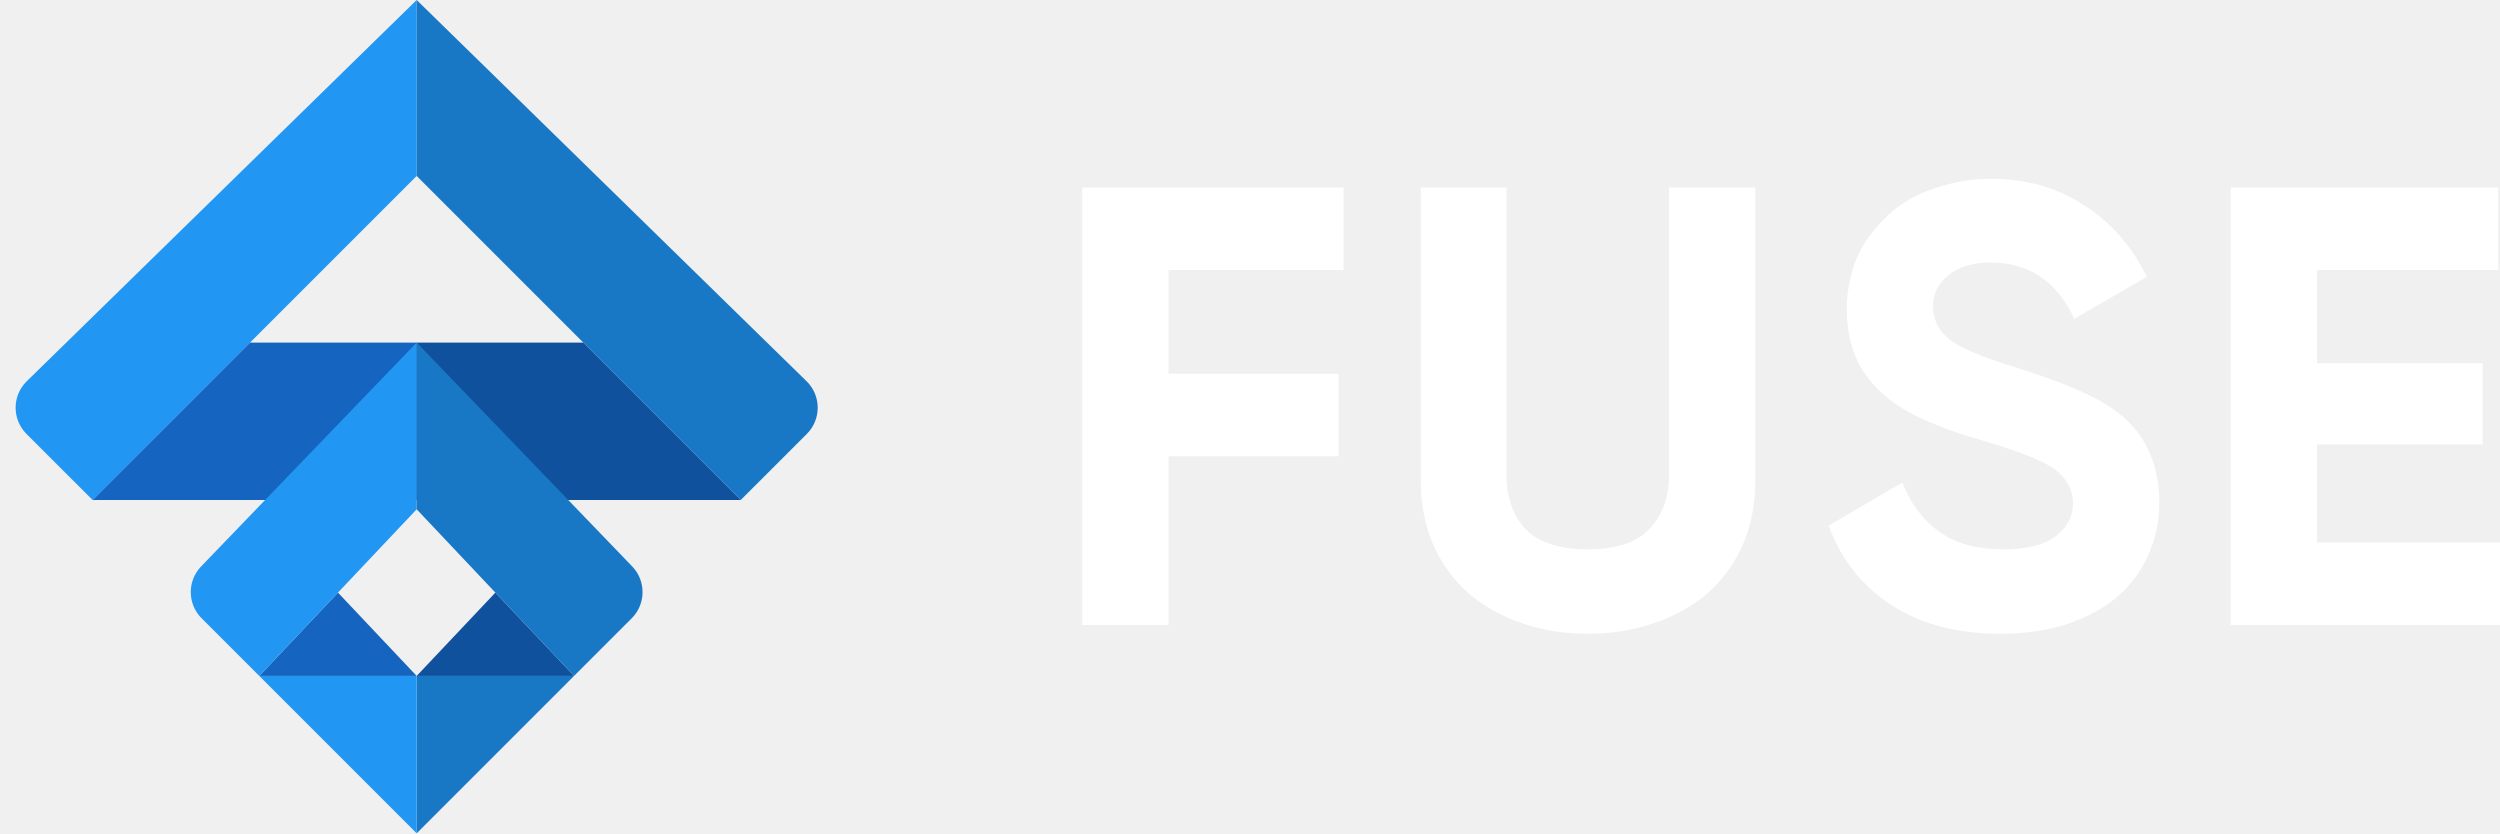
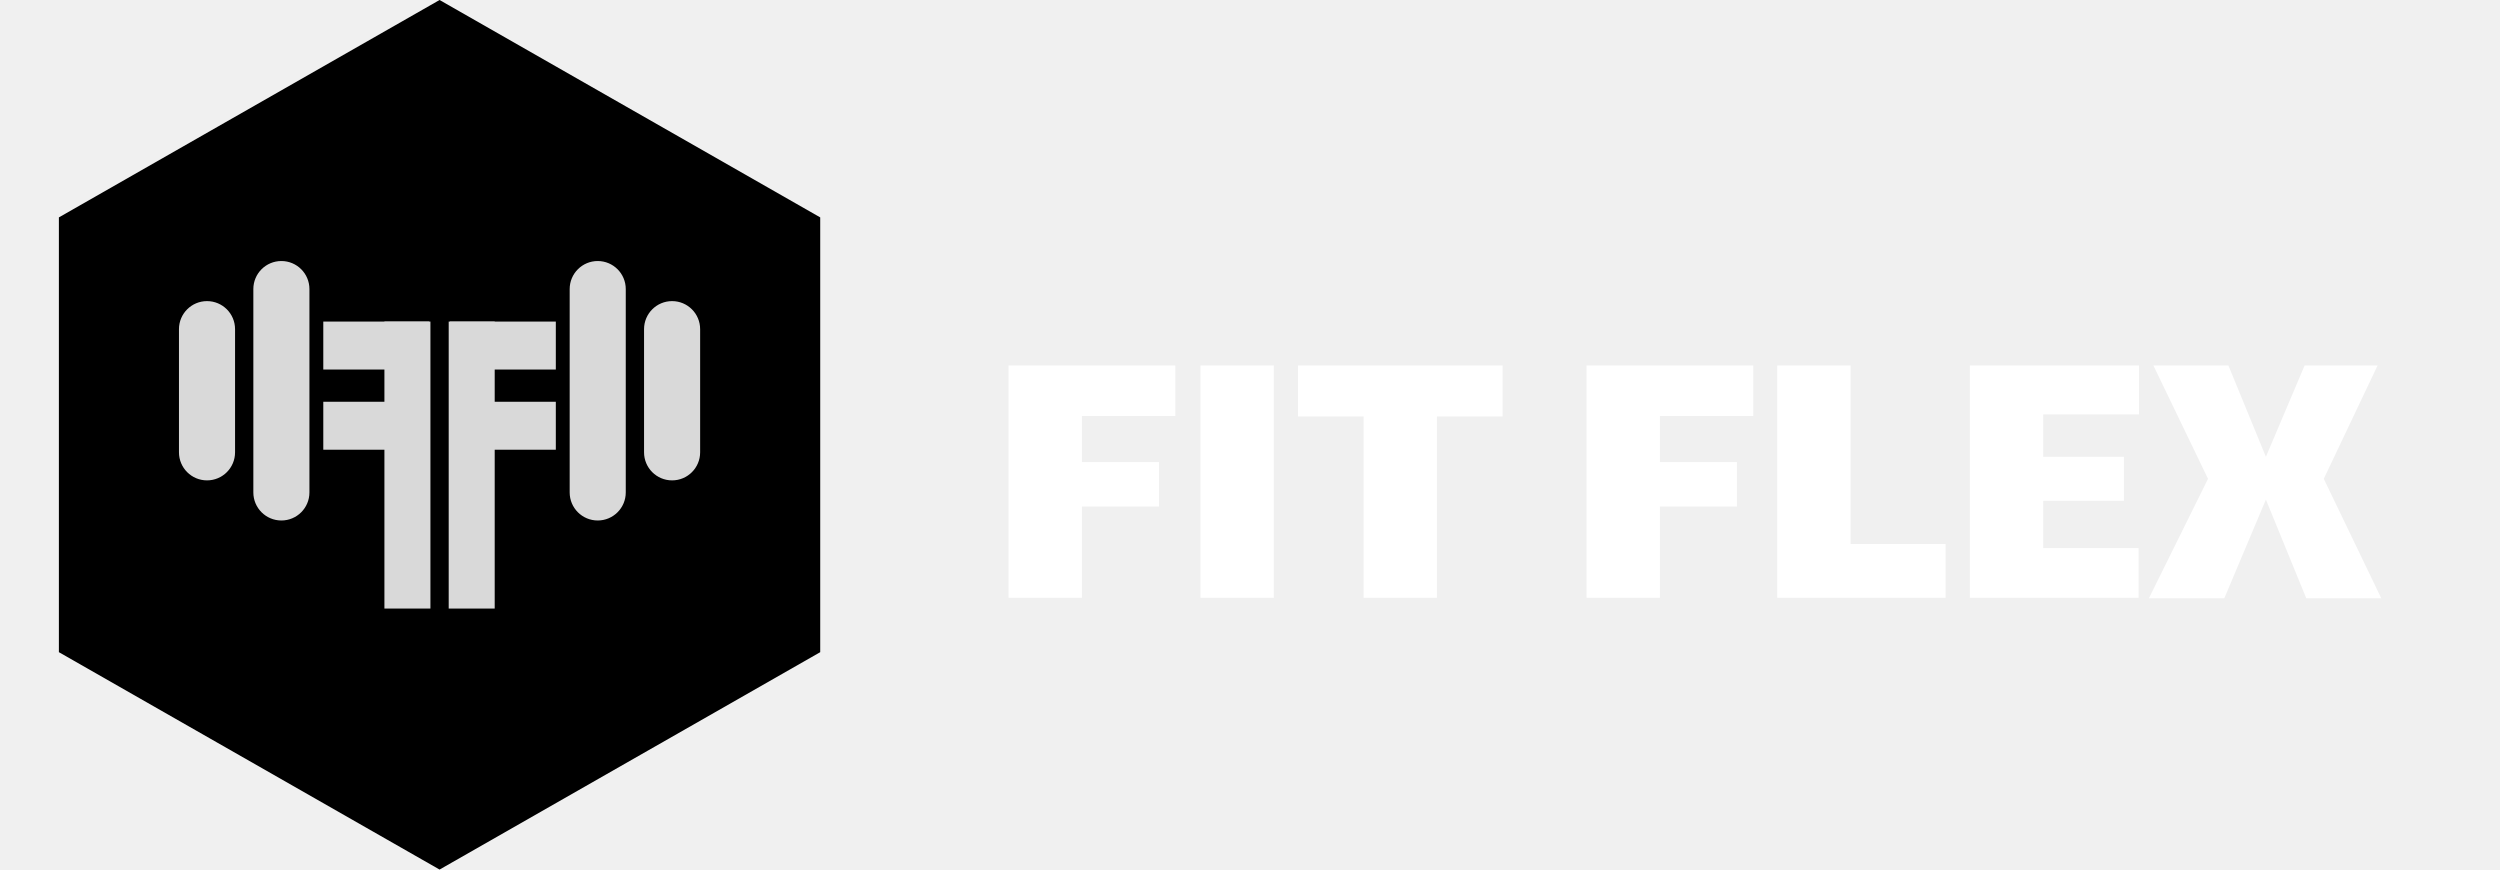
- <svg xmlns="http://www.w3.org/2000/svg" width="96" height="32" viewBox="0 0 96 32" fill="none">
-   <g clip-path="url(#clip0)">
-     <path d="M51.592 10.368H44.872V14.352H51.4V17.52H44.872V24H41.56V7.2H51.592V10.368ZM60.969 24.336C60.073 24.336 59.225 24.2 58.425 23.928C57.641 23.656 56.961 23.272 56.385 22.776C55.809 22.264 55.361 21.648 55.041 20.928C54.721 20.192 54.561 19.384 54.561 18.504V7.2H57.849V18.24C57.849 19.104 58.097 19.8 58.593 20.328C59.105 20.84 59.897 21.096 60.969 21.096C62.041 21.096 62.825 20.84 63.321 20.328C63.833 19.8 64.089 19.104 64.089 18.24V7.2H67.401V18.504C67.401 19.384 67.241 20.192 66.921 20.928C66.601 21.648 66.153 22.264 65.577 22.776C65.001 23.272 64.313 23.656 63.513 23.928C62.729 24.2 61.881 24.336 60.969 24.336ZM76.821 24.336C75.157 24.336 73.757 23.968 72.621 23.232C71.485 22.48 70.685 21.464 70.221 20.184L73.053 18.528C73.357 19.328 73.829 19.96 74.469 20.424C75.109 20.872 75.925 21.096 76.917 21.096C77.829 21.096 78.501 20.928 78.933 20.592C79.381 20.256 79.605 19.832 79.605 19.32C79.605 18.872 79.413 18.472 79.029 18.12C78.645 17.768 77.629 17.352 75.981 16.872C74.829 16.536 73.901 16.168 73.197 15.768C72.493 15.368 71.933 14.848 71.517 14.208C71.117 13.568 70.917 12.784 70.917 11.856C70.917 11.296 71.013 10.728 71.205 10.152C71.413 9.56 71.781 8.992 72.309 8.448C72.837 7.904 73.477 7.504 74.229 7.248C74.981 6.992 75.717 6.864 76.437 6.864C77.797 6.864 78.989 7.2 80.013 7.872C81.053 8.528 81.861 9.448 82.437 10.632L79.653 12.24C78.981 10.8 77.909 10.08 76.437 10.08C75.765 10.08 75.229 10.24 74.829 10.56C74.429 10.88 74.229 11.28 74.229 11.76C74.229 12.272 74.437 12.696 74.853 13.032C75.285 13.368 76.141 13.728 77.421 14.112C78.989 14.608 80.125 15.072 80.829 15.504C81.549 15.936 82.077 16.472 82.413 17.112C82.749 17.752 82.917 18.472 82.917 19.272C82.917 20.04 82.765 20.744 82.461 21.384C82.173 22.008 81.757 22.544 81.213 22.992C80.669 23.424 80.021 23.76 79.269 24C78.517 24.224 77.701 24.336 76.821 24.336ZM88.972 20.832H96.052V24H85.66V7.2H95.932V10.368H88.972V13.944H95.332V17.064H88.972V20.832Z" fill="white" />
-     <path d="M16 6.756V0L1.028 14.639C0.462 15.192 0.457 16.102 1.017 16.662L3.556 19.2" fill="#2196F3" />
-     <path d="M16 6.756V0L30.972 14.639C31.538 15.192 31.543 16.102 30.983 16.662L28.444 19.2" fill="#1878C6" />
-     <path d="M3.556 19.2L9.6 13.156H16V19.2" fill="#1565C0" />
-     <path d="M28.444 19.2L22.4 13.156H16V19.2" fill="#10519D" />
-     <path d="M16 25.956H9.956L12.978 22.756L16 25.956Z" fill="#1565C0" />
-     <path d="M16 32L22.044 25.956L16 25.956V32Z" fill="#1878C6" />
-     <path d="M16 32L9.956 25.956H16V32Z" fill="#2196F3" />
-     <path d="M16 25.956H22.044L19.022 22.756L16 25.956Z" fill="#10519D" />
-     <path d="M7.724 21.75C7.186 22.308 7.194 23.194 7.742 23.742L9.956 25.956L16 19.556V13.156" fill="#2196F3" />
-     <path d="M24.276 21.75C24.814 22.308 24.806 23.194 24.258 23.742L22.044 25.956L16 19.556V13.156" fill="#1878C6" />
+ <svg xmlns="http://www.w3.org/2000/svg" width="92" height="32" viewBox="0 0 92 32" fill="none">
+   <path d="M16.176 0L30.184 8V24L16.176 32L2.167 24V8L16.176 0Z" fill="black" />
+   <g filter="url(#filter0_d_21_38)">
+     <rect x="16.512" y="11.834" width="1.693" height="10.561" fill="#D9D9D9" />
+     <rect x="16.558" y="11.834" width="3.896" height="1.765" fill="#D9D9D9" />
+     <rect x="16.558" y="14.785" width="3.896" height="1.765" fill="#D9D9D9" />
+     <rect width="1.693" height="10.561" transform="matrix(-1 0 0 1 15.8396 11.8337)" fill="#D9D9D9" />
+     <rect width="3.896" height="1.765" transform="matrix(-1 0 0 1 15.7932 11.8337)" fill="#D9D9D9" />
+     <rect width="3.896" height="1.765" transform="matrix(-1 0 0 1 15.7932 14.7849)" fill="#D9D9D9" />
+     <rect x="9.323" y="9.606" width="2.064" height="9.548" rx="1.032" fill="#D9D9D9" />
+     <rect x="6.586" y="11.081" width="2.064" height="6.597" rx="1.032" fill="#D9D9D9" />
+     <rect x="23.701" y="11.081" width="2.064" height="6.597" rx="1.032" fill="#D9D9D9" />
+     <rect x="20.964" y="9.606" width="2.064" height="9.548" rx="1.032" fill="#D9D9D9" />
  </g>
+   <path d="M37.115 13.45H43.251V15.31H39.816V17.005H42.651V18.64H39.816V22H37.115V13.45ZM44.177 13.45H46.877V22H44.177V13.45ZM52.88 22H50.181V15.325H47.766V13.45H55.295V15.325H52.88V22ZM58.385 13.45H64.52V15.31H61.085V17.005H63.92V18.64H61.085V22H58.385V13.45ZM65.402 13.45H68.102V20.02H71.597V22H65.402V13.45ZM72.49 13.45H78.715V15.25H75.19V16.81H78.16V18.43H75.19V20.17H78.7V22H72.49V13.45ZM81.255 17.62L79.245 13.45H82.005L83.385 16.81L84.81 13.45H87.495L85.515 17.62L87.63 22.015H84.87L83.385 18.385L81.855 22.015H79.08L81.255 17.62Z" fill="white" />
  <defs>
-     <clipPath id="clip0">
-       <rect width="96" height="32" fill="white" />
-     </clipPath>
+     <filter id="filter0_d_21_38" x="2.586" y="9.606" width="27.179" height="20.789" filterUnits="userSpaceOnUse" color-interpolation-filters="sRGB">
+       <feFlood flood-opacity="0" result="BackgroundImageFix" />
+       <feColorMatrix in="SourceAlpha" type="matrix" values="0 0 0 0 0 0 0 0 0 0 0 0 0 0 0 0 0 0 127 0" result="hardAlpha" />
+       <feOffset dy="4" />
+       <feGaussianBlur stdDeviation="2" />
+       <feComposite in2="hardAlpha" operator="out" />
+       <feColorMatrix type="matrix" values="0 0 0 0 0 0 0 0 0 0 0 0 0 0 0 0 0 0 0.25 0" />
+       <feBlend mode="normal" in2="BackgroundImageFix" result="effect1_dropShadow_21_38" />
+       <feBlend mode="normal" in="SourceGraphic" in2="effect1_dropShadow_21_38" result="shape" />
+     </filter>
  </defs>
</svg>
